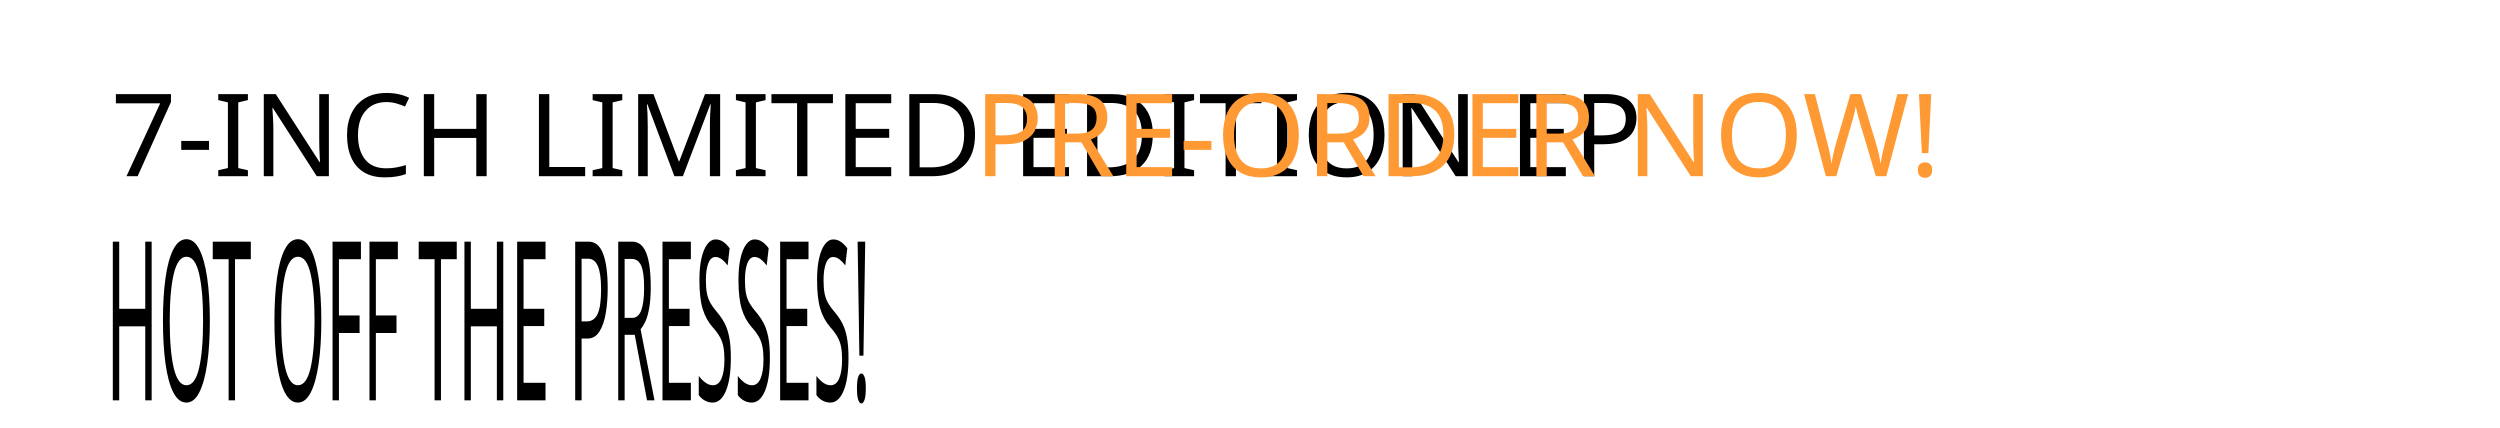
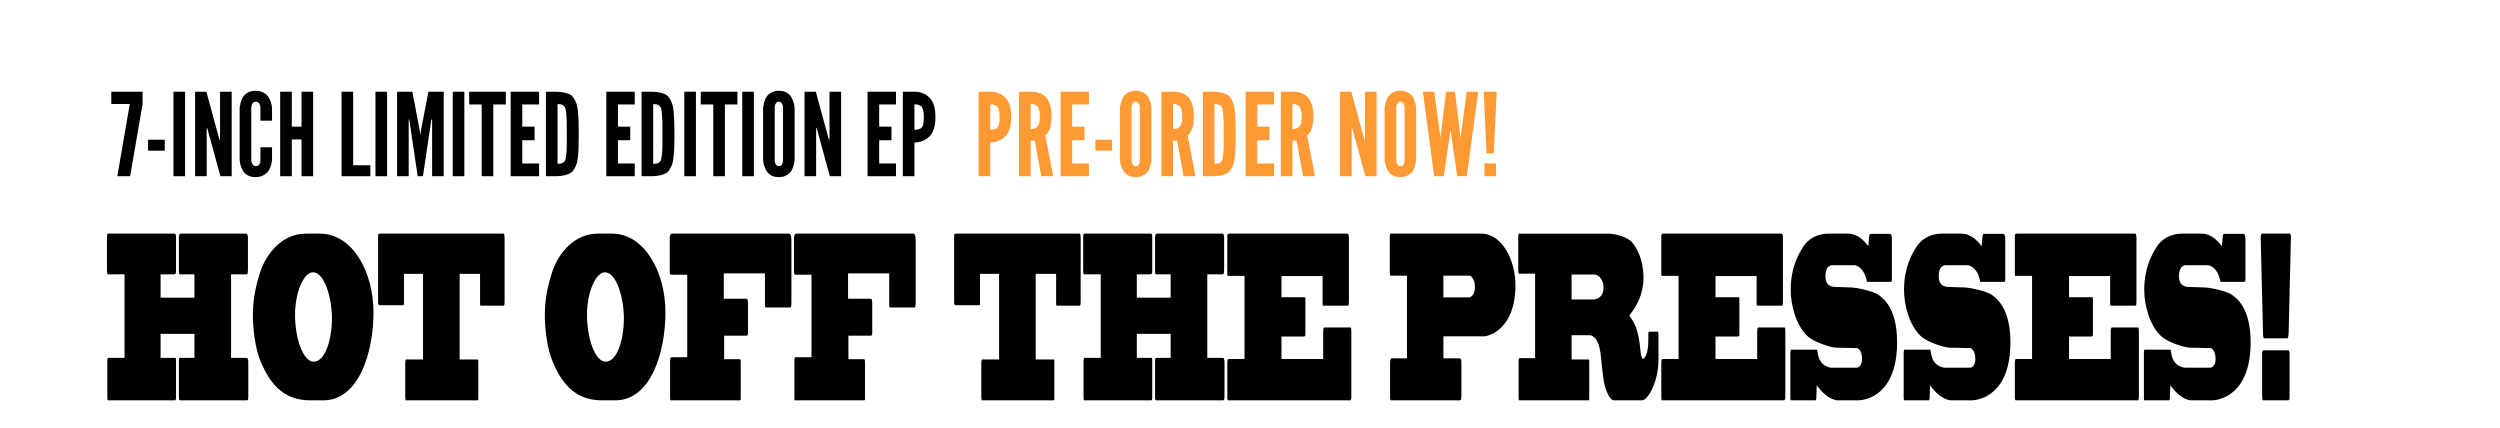
<svg xmlns="http://www.w3.org/2000/svg" version="1.1" id="Layer_1" x="0px" y="0px" width="652.266px" height="111.428px" viewBox="0 0 652.266 111.428" enable-background="new 0 0 652.266 111.428" xml:space="preserve">
  <circle cx="156.904" cy="-56.217" r="2.25" />
  <circle cx="317.75" cy="-56.217" r="2.25" />
-   <rect x="27.633" y="60.955" fill="none" width="590" height="52.473" />
-   <text transform="matrix(0.32 0 0 1 27.6328 104.4548)" font-family="'BlackoakStd'" font-size="58">HOT OFF THE PRESSES!</text>
-   <rect x="28.922" y="23.927" fill="none" width="482.71" height="65" />
-   <text transform="matrix(1 0 0 1 28.9224 45.9773)">
-     <tspan x="0" y="0" font-family="'LeagueGothic'" font-size="30">7-INCH LIMITED EDITION EP  </tspan>
-     <tspan x="225.205" y="0" fill="#FF9933" font-family="'LeagueGothic'" font-size="30">PRE-ORDER NOW!</tspan>
-   </text>
+   <g>
+     <rect x="27.633" y="60.955" fill="none" width="590" height="52.473" />
+     <path d="M45.612,60.956c0.223,0,0.315,0.406,0.315,0.928v8.932c0,0.58-0.186,0.754-0.464,0.754h-3.562v6.09h8.832v-6.09h-3.748   c-0.186,0-0.315-0.174-0.315-0.696v-8.758c0-0.522,0.111-1.16,0.39-1.16h17.256c0.186,0,0.371,0.406,0.371,1.16v8.293   c0,0.406-0.056,1.16-0.297,1.16h-4.101v21.808h3.971c0.278,0,0.52,0.116,0.52,1.16v8.99c0,0.695-0.13,0.928-0.39,0.928H46.967   c-0.204,0-0.297-0.232-0.297-0.986v-9.454c0-0.406,0.093-0.638,0.223-0.638h3.841v-6.264h-8.832v6.264h3.841   c0.111,0,0.186,0.232,0.186,0.58v9.859c0,0.406-0.148,0.639-0.278,0.639H28.208c-0.093,0-0.204-0.232-0.204-0.812v-9.569   c0-0.29,0.093-0.696,0.204-0.696h4.286V71.57h-4.305c-0.167,0-0.278-0.232-0.278-0.986v-8.816c0-0.406,0.074-0.812,0.204-0.812   H45.612z" />
+     <path d="M83.475,60.956c8.554,0,13.972,10.092,13.972,20.474c0,10.614-3.841,23.025-13.118,23.025H80.97   c-7.607,0-10.762-5.104-12.877-9.918c-1.633-3.77-2.115-9.105-2.115-12.47c0-4.408,1.002-8.352,1.948-11.193   c1.614-4.814,5.733-9.918,11.875-9.918H83.475z M76.98,82.125c0,6.206,2.115,12.238,4.861,12.238c3.099,0,4.769-6.032,4.769-11.252   c0-5.162-1.855-12.063-4.973-12.063C79.263,71.048,76.98,76.267,76.98,82.125z" />
+     <path d="M124.508,93.783c0.167,0,0.278,0.058,0.278,0.348v9.976c0,0.289-0.111,0.348-0.278,0.348h-18.573   c-0.074,0-0.204-0.232-0.204-0.812v-9.105c0-0.29,0.093-0.754,0.204-0.754h4.435v-22.33h-4.973v7.772   c0,0.406-0.148,0.406-0.26,0.406H98.94c-0.167,0-0.297-0.29-0.297-0.754V61.768c0-0.406,0.093-0.812,0.223-0.812h32.452   c0.204,0,0.334,0.116,0.334,1.392V78.82c0,0.406-0.056,0.928-0.223,0.928h-5.975c-0.111,0-0.204,0-0.204-0.696v-7.598h-5.325v22.33   H124.508z" />
+     <path d="M159.644,60.956c8.554,0,13.972,10.092,13.972,20.474c0,10.614-3.841,23.025-13.118,23.025h-3.358   c-7.607,0-10.762-5.104-12.877-9.918c-1.633-3.77-2.115-9.105-2.115-12.47c0-4.408,1.002-8.352,1.948-11.193   c1.614-4.814,5.733-9.918,11.875-9.918H159.644z M153.15,82.125c0,6.206,2.115,12.238,4.861,12.238   c3.099,0,4.769-6.032,4.769-11.252c0-5.162-1.855-12.063-4.973-12.063C155.432,71.048,153.15,76.267,153.15,82.125z" />
+     <path d="M205.799,60.956c0.445,0,0.687,0.406,0.687,2.03v15.776c0,0.58,0,1.45-0.278,1.45h-6.216c-0.278,0-0.408,0.116-0.408-0.58   v-8.294H188.84v6.612h5.938c0.241,0,0.371,0.406,0.371,1.276v7.83c0,0.406-0.204,0.522-0.371,0.522h-5.845v6.147h4.101   c0.148,0,0.223,0.232,0.223,0.812v9.628c0,0.29-0.167,0.29-0.39,0.29h-17.664c-0.186,0-0.371,0.116-0.371-0.58v-9.802   c0-0.58,0.148-0.87,0.408-0.87h4.063V71.686h-4.008c-0.186,0-0.557,0-0.557-0.696v-8.874c0-0.87,0.278-1.16,0.594-1.16H205.799z" />
+     <path d="M238.223,60.956c0.445,0,0.687,0.406,0.687,2.03v15.776c0,0.58,0,1.45-0.278,1.45h-6.216c-0.278,0-0.408,0.116-0.408-0.58   v-8.294h-10.743v6.612h5.938c0.241,0,0.371,0.406,0.371,1.276v7.83c0,0.406-0.204,0.522-0.371,0.522h-5.845v6.147h4.101   c0.148,0,0.223,0.232,0.223,0.812v9.628c0,0.29-0.167,0.29-0.39,0.29h-17.664c-0.186,0-0.371,0.116-0.371-0.58v-9.802   c0-0.58,0.148-0.87,0.408-0.87h4.063V71.686h-4.008c-0.186,0-0.557,0-0.557-0.696v-8.874c0-0.87,0.278-1.16,0.594-1.16H238.223z" />
+     <path d="M274.806,93.783c0.167,0,0.278,0.058,0.278,0.348v9.976c0,0.289-0.111,0.348-0.278,0.348h-18.573   c-0.074,0-0.204-0.232-0.204-0.812v-9.105c0-0.29,0.093-0.754,0.204-0.754h4.435v-22.33h-4.973v7.772   c0,0.406-0.148,0.406-0.26,0.406h-6.197c-0.167,0-0.297-0.29-0.297-0.754V61.768c0-0.406,0.093-0.812,0.223-0.812h32.452   c0.204,0,0.334,0.116,0.334,1.392V78.82c0,0.406-0.056,0.928-0.223,0.928h-5.975c-0.111,0-0.204,0-0.204-0.696v-7.598h-5.325v22.33   H274.806z" />
+     <path d="M300.31,60.956c0.223,0,0.315,0.406,0.315,0.928v8.932c0,0.58-0.186,0.754-0.464,0.754h-3.562v6.09h8.832v-6.09h-3.748   c-0.186,0-0.315-0.174-0.315-0.696v-8.758c0-0.522,0.111-1.16,0.39-1.16h17.256c0.186,0,0.371,0.406,0.371,1.16v8.293   c0,0.406-0.056,1.16-0.297,1.16h-4.101v21.808h3.971c0.278,0,0.52,0.116,0.52,1.16v8.99c0,0.695-0.13,0.928-0.39,0.928h-17.423   c-0.204,0-0.297-0.232-0.297-0.986v-9.454c0-0.406,0.093-0.638,0.223-0.638h3.841v-6.264h-8.832v6.264h3.841   c0.111,0,0.186,0.232,0.186,0.58v9.859c0,0.406-0.148,0.639-0.278,0.639h-17.441c-0.093,0-0.204-0.232-0.204-0.812v-9.569   c0-0.29,0.093-0.696,0.204-0.696h4.286V71.57h-4.305c-0.167,0-0.278-0.232-0.278-0.986v-8.816c0-0.406,0.074-0.812,0.204-0.812   H300.31z" />
+     <path d="M351.513,60.956c0.334,0,0.427,0.406,0.427,1.276v16.53c0,0.58-0.056,0.986-0.241,0.986h-6.383   c-0.13,0-0.241,0-0.241-0.406v-7.308H334.35v5.51h5.975c0.186,0,0.26,0.116,0.26,0.58v9.106c0,0.464-0.223,0.58-0.445,0.58h-5.789   v5.858h10.873v-7.076c0-0.522,0.056-1.16,0.353-1.16h6.791c0.13,0,0.204,0.29,0.204,1.102v17.109c0,0.406-0.074,0.812-0.427,0.812   h-31.469c-0.241,0-0.464,0.059-0.464-0.639v-9.163c0-0.522,0.111-0.986,0.278-0.986h4.212V71.975h-4.23   c-0.148,0-0.26,0.116-0.26-0.58v-9.918c0-0.29,0.186-0.522,0.464-0.522H351.513z" />
+     <path d="M362.899,104.455c-0.13,0-0.223-0.348-0.223-0.812v-9.047c0-0.464,0.223-1.102,0.39-1.102h4.026V71.918h-4.23   c-0.186,0-0.26-0.29-0.26-0.58v-9.86c0-0.464,0.186-0.522,0.315-0.522h23.602c5.177,0,8.869,6.612,8.869,13.514   c0,11.426-7.014,13.282-8.183,13.282h-10.613v5.742h4.286c0.334,0,0.408,0.58,0.408,1.044v8.816c0,0.754-0.093,1.102-0.408,1.102   H362.899z M383.272,77.601c0.315,0,1.559-0.464,1.559-2.726c0-2.088-1.039-2.958-1.466-2.958h-6.772v5.684H383.272z" />
+     <path d="M419.854,60.956c0.482,0,4.49,0.406,6.104,2.436c1.15,1.45,2.839,4.408,2.839,9.106c0,4.35-1.893,7.598-3.711,9.802   c1.466,2.204,2.394,3.479,2.95,9.454c0.13,1.102,0.297,1.856,0.594,1.856c0.39,0,1.429-1.044,1.429-4.872v-1.624   c0-0.348,0.074-0.58,0.26-0.58h2.189c0.13,0,0.204,0.232,0.204,0.928v6.264c0,6.206-2.913,10.73-4.268,10.73h-7.366   c-1.206,0-2.338-3.248-2.616-4.872c-0.278-1.45-0.687-5.974-0.872-7.366c-0.594-4.524-2.449-4.756-2.876-4.756h-4.676v6.322h4.323   c0.167,0,0.278,0.058,0.278,0.348v9.976c0,0.289-0.111,0.348-0.278,0.348h-17.942c-0.093,0-0.204-0.232-0.204-0.812v-9.511   c0-0.29,0.093-0.696,0.204-0.696h4.101v-22.04H396.4c-0.167,0-0.278-0.116-0.278-0.87v-8.758c0-0.406,0.074-0.812,0.204-0.812   H419.854z M410.038,71.628v6.496h5.659c1.206,0,2.672-0.812,2.672-3.074c0-2.726-1.911-3.422-2.227-3.422H410.038z" />
+     <path d="M464.748,60.956c0.334,0,0.427,0.406,0.427,1.276v16.53c0,0.58-0.056,0.986-0.241,0.986h-6.383   c-0.13,0-0.241,0-0.241-0.406v-7.308h-10.725v5.51h5.975c0.186,0,0.26,0.116,0.26,0.58v9.106c0,0.464-0.223,0.58-0.445,0.58h-5.789   v5.858h10.873v-7.076c0-0.522,0.056-1.16,0.353-1.16h6.791c0.13,0,0.204,0.29,0.204,1.102v17.109c0,0.406-0.074,0.812-0.427,0.812   H433.91c-0.241,0-0.464,0.059-0.464-0.639v-9.163c0-0.522,0.111-0.986,0.278-0.986h4.212V71.975h-4.23   c-0.148,0-0.26,0.116-0.26-0.58v-9.918c0-0.29,0.186-0.522,0.464-0.522H464.748z" />
+     <path d="M487.691,61.652c0.037-0.464,0.204-0.638,0.353-0.638h5.084c0.353,0,0.482,0.812,0.482,1.218v10.614   c0,0.406-0.093,0.696-0.241,0.696h-6.142c-0.074,0-0.167,0-0.204-0.29c-0.612-3.306-2.635-4.06-3.229-4.06h-5.696   c-0.464,0-1.837,0.174-1.837,2.9c0,2.9,2.227,2.784,2.969,2.784l3.544,0.116c1.837,0,6.104,1.102,7.218,1.856   c1.076,0.812,4.973,3.19,4.973,12.47c0,13.282-7.645,15.138-10.298,15.138h-5.028c-2.097,0-4.323-2.029-5.641-3.944l-0.111,3.364   c-0.037,0.464-0.148,0.58-0.278,0.58H467.3c-0.13,0-0.186-0.232-0.186-0.695V91.927c0-0.29,0.056-0.696,0.204-0.696h6.624   c0.148,0,0.241,0.232,0.278,0.638c0.371,3.828,3.377,4.06,3.581,4.06h6.698c0.204,0,1.317-0.348,1.317-2.262   c0-2.204-1.039-2.842-1.299-2.842l-5.381-0.116c-1.429,0-5.715-1.392-7.422-2.9c-3.043-2.726-4.509-8.062-4.509-12.18   c0-5.8,2.022-9.222,3.043-10.904c1.28-2.262,3.767-3.77,6.772-3.77h5.103c2.579,0,4.379,1.972,5.325,3.306L487.691,61.652z" />
+     <path d="M517.257,61.652c0.037-0.464,0.204-0.638,0.353-0.638h5.084c0.353,0,0.482,0.812,0.482,1.218v10.614   c0,0.406-0.093,0.696-0.241,0.696h-6.142c-0.074,0-0.167,0-0.204-0.29c-0.612-3.306-2.635-4.06-3.229-4.06h-5.696   c-0.464,0-1.837,0.174-1.837,2.9c0,2.9,2.227,2.784,2.969,2.784l3.544,0.116c1.837,0,6.104,1.102,7.218,1.856   c1.076,0.812,4.973,3.19,4.973,12.47c0,13.282-7.645,15.138-10.298,15.138h-5.028c-2.097,0-4.323-2.029-5.641-3.944l-0.111,3.364   c-0.037,0.464-0.148,0.58-0.278,0.58h-6.309c-0.13,0-0.186-0.232-0.186-0.695V91.927c0-0.29,0.056-0.696,0.204-0.696h6.624   c0.148,0,0.241,0.232,0.278,0.638c0.371,3.828,3.377,4.06,3.581,4.06h6.698c0.204,0,1.317-0.348,1.317-2.262   c0-2.204-1.039-2.842-1.299-2.842l-5.381-0.116c-1.429,0-5.715-1.392-7.422-2.9c-3.043-2.726-4.509-8.062-4.509-12.18   c0-5.8,2.022-9.222,3.043-10.904c1.28-2.262,3.767-3.77,6.772-3.77h5.103c2.579,0,4.379,1.972,5.325,3.306L517.257,61.652z" />
+     <path d="M556.99,60.956c0.334,0,0.427,0.406,0.427,1.276v16.53c0,0.58-0.056,0.986-0.241,0.986h-6.383c-0.13,0-0.241,0-0.241-0.406   v-7.308h-10.725v5.51h5.975c0.186,0,0.26,0.116,0.26,0.58v9.106c0,0.464-0.223,0.58-0.445,0.58h-5.789v5.858H550.7v-7.076   c0-0.522,0.056-1.16,0.353-1.16h6.791c0.13,0,0.204,0.29,0.204,1.102v17.109c0,0.406-0.074,0.812-0.427,0.812h-31.469   c-0.241,0-0.464,0.059-0.464-0.639v-9.163c0-0.522,0.111-0.986,0.278-0.986h4.212V71.975h-4.23c-0.148,0-0.26,0.116-0.26-0.58   v-9.918c0-0.29,0.186-0.522,0.464-0.522H556.99z" />
+     <path d="M579.934,61.652c0.037-0.464,0.204-0.638,0.353-0.638h5.084c0.353,0,0.482,0.812,0.482,1.218v10.614   c0,0.406-0.093,0.696-0.241,0.696h-6.142c-0.074,0-0.167,0-0.204-0.29c-0.612-3.306-2.635-4.06-3.229-4.06h-5.696   c-0.464,0-1.837,0.174-1.837,2.9c0,2.9,2.227,2.784,2.969,2.784l3.544,0.116c1.837,0,6.104,1.102,7.218,1.856   c1.076,0.812,4.973,3.19,4.973,12.47c0,13.282-7.645,15.138-10.298,15.138h-5.028c-2.097,0-4.323-2.029-5.641-3.944l-0.111,3.364   c-0.037,0.464-0.148,0.58-0.278,0.58h-6.309c-0.13,0-0.186-0.232-0.186-0.695V91.927c0-0.29,0.056-0.696,0.204-0.696h6.624   c0.148,0,0.241,0.232,0.278,0.638c0.371,3.828,3.377,4.06,3.581,4.06h6.698c0.204,0,1.317-0.348,1.317-2.262   c0-2.204-1.039-2.842-1.299-2.842l-5.381-0.116c-1.429,0-5.715-1.392-7.422-2.9c-3.043-2.726-4.509-8.062-4.509-12.18   c0-5.8,2.022-9.222,3.043-10.904c1.28-2.262,3.767-3.77,6.772-3.77h5.103c2.579,0,4.379,1.972,5.325,3.306L579.934,61.652z" />
+     <path d="M597.42,60.956c0.167,0,0.297,0.29,0.297,0.812c0,0.638-0.575,24.591-0.594,25.055c-0.037,1.16-0.241,1.45-0.371,1.45   h-5.975c-0.223,0-0.315-0.406-0.334-1.16c0-0.29-0.612-24.475-0.612-25.055c0-0.812,0.167-1.102,0.353-1.102H597.42z    M597.086,91.405c0.148,0,0.278,0.348,0.278,0.928v11.542c0,0.348-0.223,0.58-0.39,0.58h-6.476c-0.186,0-0.297-0.348-0.297-1.102   V92.159c0-0.406,0.148-0.754,0.353-0.754H597.086z" />
+   </g>
+   <g>
+     <rect x="28.922" y="23.927" fill="none" width="482.71" height="65" />
+     <path d="M29.04,27.139v-3.208h8.159v3.237l-3.246,18.809h-3.346l3.251-18.838H29.04z" />
+     <path d="M38.634,39.312v-2.856h4.351v2.856H38.634z" />
+     <path d="M45.255,45.977V23.931h3.032v22.046H45.255z" />
+     <path d="M50.895,45.977V23.931h2.944l3.133,11.478l0.277,1.017h0.164v-1.024v-11.47h3.032v22.046h-2.944l-3.138-11.502   l-0.278-1.019h-0.158v1.026v11.495H50.895z" />
+     <path d="M62.526,41.451V28.458c0-0.117,0.009-0.286,0.027-0.505c0.019-0.22,0.096-0.605,0.233-1.157s0.333-1.038,0.59-1.458   c0.256-0.42,0.661-0.801,1.214-1.143s1.238-0.513,2.056-0.513c0.817,0,1.522,0.166,2.116,0.498s1.028,0.728,1.303,1.187   s0.486,0.923,0.633,1.392c0.147,0.469,0.231,0.874,0.25,1.216l0.029,0.483v3.032h-3.032v-3.223c-0.02,0-0.02-0.06,0-0.179   c0.02-0.12,0.002-0.262-0.052-0.428s-0.116-0.335-0.184-0.506c-0.069-0.171-0.189-0.316-0.361-0.436   c-0.172-0.12-0.386-0.179-0.641-0.179c-0.344,0-0.612,0.142-0.804,0.425c-0.191,0.284-0.297,0.557-0.317,0.82l-0.029,0.44v13.462   c0,0.122,0.01,0.276,0.029,0.463c0.02,0.188,0.125,0.435,0.317,0.744c0.192,0.309,0.459,0.463,0.804,0.463   c0.403,0,0.709-0.143,0.921-0.428c0.211-0.286,0.317-0.579,0.317-0.88v-0.405v-3.224h3.032v3.032c0,0.117-0.01,0.286-0.029,0.505   c-0.02,0.22-0.103,0.605-0.25,1.157s-0.358,1.038-0.633,1.458c-0.275,0.42-0.709,0.798-1.303,1.135s-1.299,0.505-2.116,0.505   c-0.817,0-1.502-0.164-2.056-0.491s-0.958-0.72-1.214-1.179c-0.256-0.459-0.453-0.925-0.59-1.399s-0.215-0.867-0.233-1.179   L62.526,41.451z" />
+     <path d="M73.102,45.977V23.931h3.032v9.111h2.534v-9.111h3.032v22.046h-3.032v-9.595h-2.534v9.595H73.102z" />
+     <path d="M89.113,45.977V23.931h3.032v19.189h4.497v2.856H89.113z" />
+     <path d="M97.96,45.977V23.931h3.032v22.046H97.96z" />
+     <path d="M103.6,45.977V23.931h3.982l1.926,10.073l0.159,1.172l0.027,0.005l0.143-1.172l1.939-10.078h3.997v22.046h-3.032V32.12   v-0.938h-0.207l-0.123,0.937l-2.061,13.858h-1.374l-2.06-13.868l-0.138-0.927h-0.146v0.938v13.857H103.6z" />
+     <path d="M118.117,45.977V23.931h3.032v22.046H118.117z" />
+     <path d="M122.409,27.257v-3.325h9.565v3.325h-3.267v18.721h-3.032V27.257H122.409z" />
+     <path d="M133.234,45.977V23.931h7.412v3.325h-4.38v5.786h3.208v3.545h-3.208v6.064h4.38v3.325H133.234z" />
+     <path d="M142.433,45.977V23.931h2.427c0.837,0,1.551,0.059,2.141,0.176c0.591,0.117,1.114,0.281,1.569,0.491   s0.828,0.54,1.116,0.989c0.288,0.449,0.523,0.916,0.704,1.399c0.182,0.483,0.314,1.165,0.398,2.043   c0.083,0.879,0.14,1.743,0.169,2.593s0.044,1.965,0.044,3.347s-0.015,2.498-0.044,3.347s-0.086,1.709-0.169,2.578   c-0.084,0.869-0.216,1.543-0.398,2.021c-0.181,0.479-0.416,0.942-0.704,1.392c-0.289,0.449-0.661,0.779-1.116,0.989   s-0.979,0.376-1.569,0.498c-0.59,0.122-1.304,0.183-2.141,0.183H142.433z M145.465,42.74c0.923,0,1.528-0.2,1.812-0.601   c0.383-0.537,0.585-2.1,0.604-4.688v-2.52c0-0.264,0-0.518,0-0.762c0-3.223-0.123-5.186-0.369-5.889   c-0.226-0.645-0.678-1.006-1.356-1.084c-0.177-0.02-0.408-0.029-0.692-0.029V42.74z" />
+     <path d="M158.195,45.977V23.931h7.412v3.325h-4.38v5.786h3.208v3.545h-3.208v6.064h4.38v3.325H158.195z" />
+     <path d="M167.394,45.977V23.931h2.427c0.837,0,1.551,0.059,2.141,0.176c0.591,0.117,1.114,0.281,1.569,0.491   s0.828,0.54,1.116,0.989c0.288,0.449,0.523,0.916,0.704,1.399c0.182,0.483,0.314,1.165,0.398,2.043   c0.083,0.879,0.14,1.743,0.169,2.593s0.044,1.965,0.044,3.347s-0.015,2.498-0.044,3.347s-0.086,1.709-0.169,2.578   c-0.084,0.869-0.216,1.543-0.398,2.021c-0.181,0.479-0.416,0.942-0.704,1.392c-0.289,0.449-0.661,0.779-1.116,0.989   s-0.979,0.376-1.569,0.498c-0.59,0.122-1.304,0.183-2.141,0.183H167.394z M170.426,42.74c0.923,0,1.528-0.2,1.812-0.601   c0.383-0.537,0.585-2.1,0.604-4.688v-2.52c0-0.264,0-0.518,0-0.762c0-3.223-0.123-5.186-0.369-5.889   c-0.226-0.645-0.678-1.006-1.356-1.084c-0.177-0.02-0.408-0.029-0.692-0.029V42.74z" />
+     <path d="M178.542,45.977V23.931h3.032v22.046H178.542z" />
+     <path d="M182.833,27.257v-3.325h9.565v3.325h-3.267v18.721H186.1V27.257H182.833z" />
+     <path d="M193.659,45.977V23.931h3.032v22.046H193.659z" />
+     <path d="M199.093,41.451V28.458c0-0.117,0.009-0.286,0.027-0.505c0.019-0.22,0.096-0.605,0.233-1.157s0.333-1.038,0.59-1.458   c0.256-0.42,0.661-0.801,1.214-1.143s1.237-0.513,2.051-0.513s1.498,0.166,2.051,0.498s0.958,0.728,1.214,1.187   c0.256,0.459,0.453,0.923,0.59,1.392s0.215,0.874,0.233,1.216l0.027,0.483v12.993c0,0.117-0.009,0.286-0.027,0.505   c-0.019,0.22-0.096,0.605-0.233,1.157s-0.334,1.038-0.59,1.458c-0.256,0.42-0.661,0.798-1.214,1.135s-1.237,0.505-2.051,0.505   s-1.498-0.164-2.051-0.491s-0.958-0.72-1.214-1.179c-0.256-0.459-0.453-0.925-0.59-1.399s-0.215-0.867-0.233-1.179L199.093,41.451z    M202.125,41.686c0,0.122,0.005,0.276,0.015,0.463c0.01,0.188,0.106,0.435,0.288,0.744s0.442,0.463,0.782,0.463   s0.6-0.139,0.782-0.417c0.182-0.278,0.273-0.564,0.273-0.857l0.029-0.395V28.223c0-0.121-0.005-0.275-0.015-0.463   c-0.01-0.187-0.106-0.438-0.288-0.751c-0.182-0.313-0.442-0.471-0.782-0.471s-0.6,0.142-0.782,0.425   c-0.182,0.284-0.273,0.557-0.273,0.82l-0.029,0.44V41.686z" />
+     <path d="M209.904,45.977V23.931h2.944l3.133,11.478l0.277,1.017h0.164v-1.024v-11.47h3.032v22.046h-2.944l-3.138-11.502   l-0.278-1.019h-0.158v1.026v11.495H209.904z" />
+     <path d="M226.354,45.977V23.931h7.412v3.325h-4.38v5.786h3.208v3.545h-3.208v6.064h4.38v3.325H226.354z" />
+     <path d="M235.553,45.977V23.931h3.083c1.544,0,2.834,0.515,3.872,1.545s1.556,2.715,1.556,5.054s-0.523,4.028-1.57,5.068   s-2.35,1.56-3.908,1.56v8.818H235.553z M238.585,33.863c1.002,0,1.66-0.222,1.975-0.667s0.472-1.296,0.472-2.556   c0-1.279-0.162-2.168-0.486-2.666s-0.978-0.747-1.96-0.747V33.863z" />
+     <path fill="#FF9933" d="M255.329,45.977V23.931h3.083c1.544,0,2.834,0.515,3.872,1.545s1.556,2.715,1.556,5.054   s-0.523,4.028-1.57,5.068s-2.35,1.56-3.908,1.56v8.818H255.329z M258.361,33.863c1.002,0,1.66-0.222,1.975-0.667   s0.472-1.296,0.472-2.556c0-1.279-0.162-2.168-0.486-2.666s-0.978-0.747-1.96-0.747V33.863z" />
+     <path fill="#FF9933" d="M265.875,45.977V23.931h3.135c3.564,0,5.347,2.119,5.347,6.357c0,2.531-0.546,4.208-1.638,5.032   l2.061,10.657h-3.118l-1.68-9.303h-1.074v9.303H265.875z M268.908,33.673c0.304,0,0.562-0.024,0.773-0.073   c0.211-0.049,0.462-0.168,0.752-0.359c0.29-0.19,0.511-0.525,0.663-1.003s0.229-1.089,0.229-1.831s-0.076-1.353-0.229-1.831   s-0.374-0.813-0.663-1.003c-0.29-0.19-0.541-0.31-0.752-0.359c-0.211-0.049-0.469-0.073-0.773-0.073V33.673z" />
+     <path fill="#FF9933" d="M276.701,45.977V23.931h7.412v3.325h-4.38v5.786h3.208v3.545h-3.208v6.064h4.38v3.325H276.701z" />
+     <path fill="#FF9933" d="M285.783,39.312v-2.856h4.351v2.856H285.783z" />
+     <path fill="#FF9933" d="M292.199,41.451V28.458c0-0.117,0.009-0.286,0.027-0.505c0.019-0.22,0.096-0.605,0.233-1.157   s0.333-1.038,0.59-1.458c0.256-0.42,0.661-0.801,1.214-1.143s1.237-0.513,2.051-0.513s1.498,0.166,2.051,0.498   s0.958,0.728,1.214,1.187c0.256,0.459,0.453,0.923,0.59,1.392s0.215,0.874,0.233,1.216l0.027,0.483v12.993   c0,0.117-0.009,0.286-0.027,0.505c-0.019,0.22-0.096,0.605-0.233,1.157s-0.334,1.038-0.59,1.458   c-0.256,0.42-0.661,0.798-1.214,1.135s-1.237,0.505-2.051,0.505s-1.498-0.164-2.051-0.491s-0.958-0.72-1.214-1.179   c-0.256-0.459-0.453-0.925-0.59-1.399s-0.215-0.867-0.233-1.179L292.199,41.451z M295.231,41.686c0,0.122,0.005,0.276,0.015,0.463   c0.01,0.188,0.106,0.435,0.288,0.744s0.442,0.463,0.782,0.463s0.6-0.139,0.782-0.417c0.182-0.278,0.273-0.564,0.273-0.857   l0.029-0.395V28.223c0-0.121-0.005-0.275-0.015-0.463c-0.01-0.187-0.106-0.438-0.288-0.751c-0.182-0.313-0.442-0.471-0.782-0.471   s-0.6,0.142-0.782,0.425c-0.182,0.284-0.273,0.557-0.273,0.82l-0.029,0.44V41.686z" />
+     <path fill="#FF9933" d="M303.009,45.977V23.931h3.135c3.564,0,5.347,2.119,5.347,6.357c0,2.531-0.546,4.208-1.638,5.032   l2.061,10.657h-3.118l-1.68-9.303h-1.074v9.303H303.009z M306.042,33.673c0.304,0,0.562-0.024,0.773-0.073   c0.211-0.049,0.462-0.168,0.752-0.359c0.29-0.19,0.511-0.525,0.663-1.003s0.229-1.089,0.229-1.831s-0.076-1.353-0.229-1.831   s-0.374-0.813-0.663-1.003c-0.29-0.19-0.541-0.31-0.752-0.359c-0.211-0.049-0.469-0.073-0.773-0.073V33.673z" />
+     <path fill="#FF9933" d="M313.834,45.977V23.931h2.427c0.837,0,1.551,0.059,2.141,0.176c0.591,0.117,1.114,0.281,1.569,0.491   s0.828,0.54,1.116,0.989c0.288,0.449,0.523,0.916,0.704,1.399c0.182,0.483,0.314,1.165,0.398,2.043   c0.083,0.879,0.14,1.743,0.169,2.593s0.044,1.965,0.044,3.347s-0.015,2.498-0.044,3.347s-0.086,1.709-0.169,2.578   c-0.084,0.869-0.216,1.543-0.398,2.021c-0.181,0.479-0.416,0.942-0.704,1.392c-0.289,0.449-0.661,0.779-1.116,0.989   s-0.979,0.376-1.569,0.498c-0.59,0.122-1.304,0.183-2.141,0.183H313.834z M316.867,42.74c0.923,0,1.528-0.2,1.812-0.601   c0.383-0.537,0.585-2.1,0.604-4.688v-2.52c0-0.264,0-0.518,0-0.762c0-3.223-0.123-5.186-0.369-5.889   c-0.226-0.645-0.678-1.006-1.356-1.084c-0.177-0.02-0.408-0.029-0.692-0.029V42.74z" />
+     <path fill="#FF9933" d="M324.982,45.977V23.931h7.413v3.325h-4.381v5.786h3.209v3.545h-3.209v6.064h4.381v3.325H324.982z" />
+     <path fill="#FF9933" d="M334.182,45.977V23.931h3.135c3.564,0,5.346,2.119,5.346,6.357c0,2.531-0.545,4.208-1.638,5.032   l2.062,10.657h-3.119l-1.68-9.303h-1.074v9.303H334.182z M337.213,33.673c0.305,0,0.562-0.024,0.773-0.073   c0.212-0.049,0.463-0.168,0.752-0.359c0.29-0.19,0.512-0.525,0.664-1.003s0.229-1.089,0.229-1.831s-0.076-1.353-0.229-1.831   s-0.374-0.813-0.664-1.003c-0.289-0.19-0.54-0.31-0.752-0.359c-0.211-0.049-0.469-0.073-0.773-0.073V33.673z" />
+     <path fill="#FF9933" d="M349.621,45.977V23.931h2.943l3.133,11.478l0.277,1.017h0.164v-1.024v-11.47h3.033v22.046h-2.945   l-3.138-11.502l-0.278-1.019h-0.158v1.026v11.495H349.621z" />
+     <path fill="#FF9933" d="M361.252,41.451V28.458c0-0.117,0.009-0.286,0.027-0.505c0.018-0.22,0.096-0.605,0.232-1.157   c0.138-0.552,0.334-1.038,0.59-1.458s0.662-0.801,1.215-1.143s1.237-0.513,2.051-0.513c0.814,0,1.498,0.166,2.052,0.498   s0.958,0.728,1.214,1.187s0.453,0.923,0.59,1.392c0.138,0.469,0.215,0.874,0.234,1.216l0.027,0.483v12.993   c0,0.117-0.01,0.286-0.027,0.505c-0.02,0.22-0.097,0.605-0.234,1.157c-0.137,0.552-0.334,1.038-0.59,1.458s-0.66,0.798-1.214,1.135   s-1.237,0.505-2.052,0.505c-0.813,0-1.498-0.164-2.051-0.491s-0.959-0.72-1.215-1.179s-0.452-0.925-0.59-1.399   c-0.137-0.474-0.215-0.867-0.232-1.179L361.252,41.451z M364.283,41.686c0,0.122,0.006,0.276,0.016,0.463   c0.01,0.188,0.105,0.435,0.287,0.744s0.442,0.463,0.781,0.463c0.34,0,0.6-0.139,0.782-0.417c0.182-0.278,0.272-0.564,0.272-0.857   l0.029-0.395V28.223c0-0.121-0.004-0.275-0.014-0.463c-0.011-0.187-0.106-0.438-0.288-0.751c-0.183-0.313-0.442-0.471-0.782-0.471   c-0.339,0-0.6,0.142-0.781,0.425c-0.182,0.284-0.273,0.557-0.273,0.82l-0.029,0.44V41.686z" />
+     <path fill="#FF9933" d="M371.23,23.931h2.984l1.531,11.426l0.096,0.711h-0.029l0.088-0.715l1.377-11.422h2.344l1.377,11.455   l0.088,0.718l-0.023-0.037l0.097-0.726l1.522-11.411h2.986l-2.957,22.046h-2.52l-1.494-10.444l-0.189-1.289h-0.117l-0.176,1.289   l-1.51,10.444h-2.52L371.23,23.931z" />
+     <path fill="#FF9933" d="M387.121,23.931h3.383l-0.775,16.099h-1.891L387.121,23.931z M387.297,45.977v-3.325h3.031v3.325H387.297z" />
+   </g>
+   <g>
+ </g>
</svg>
